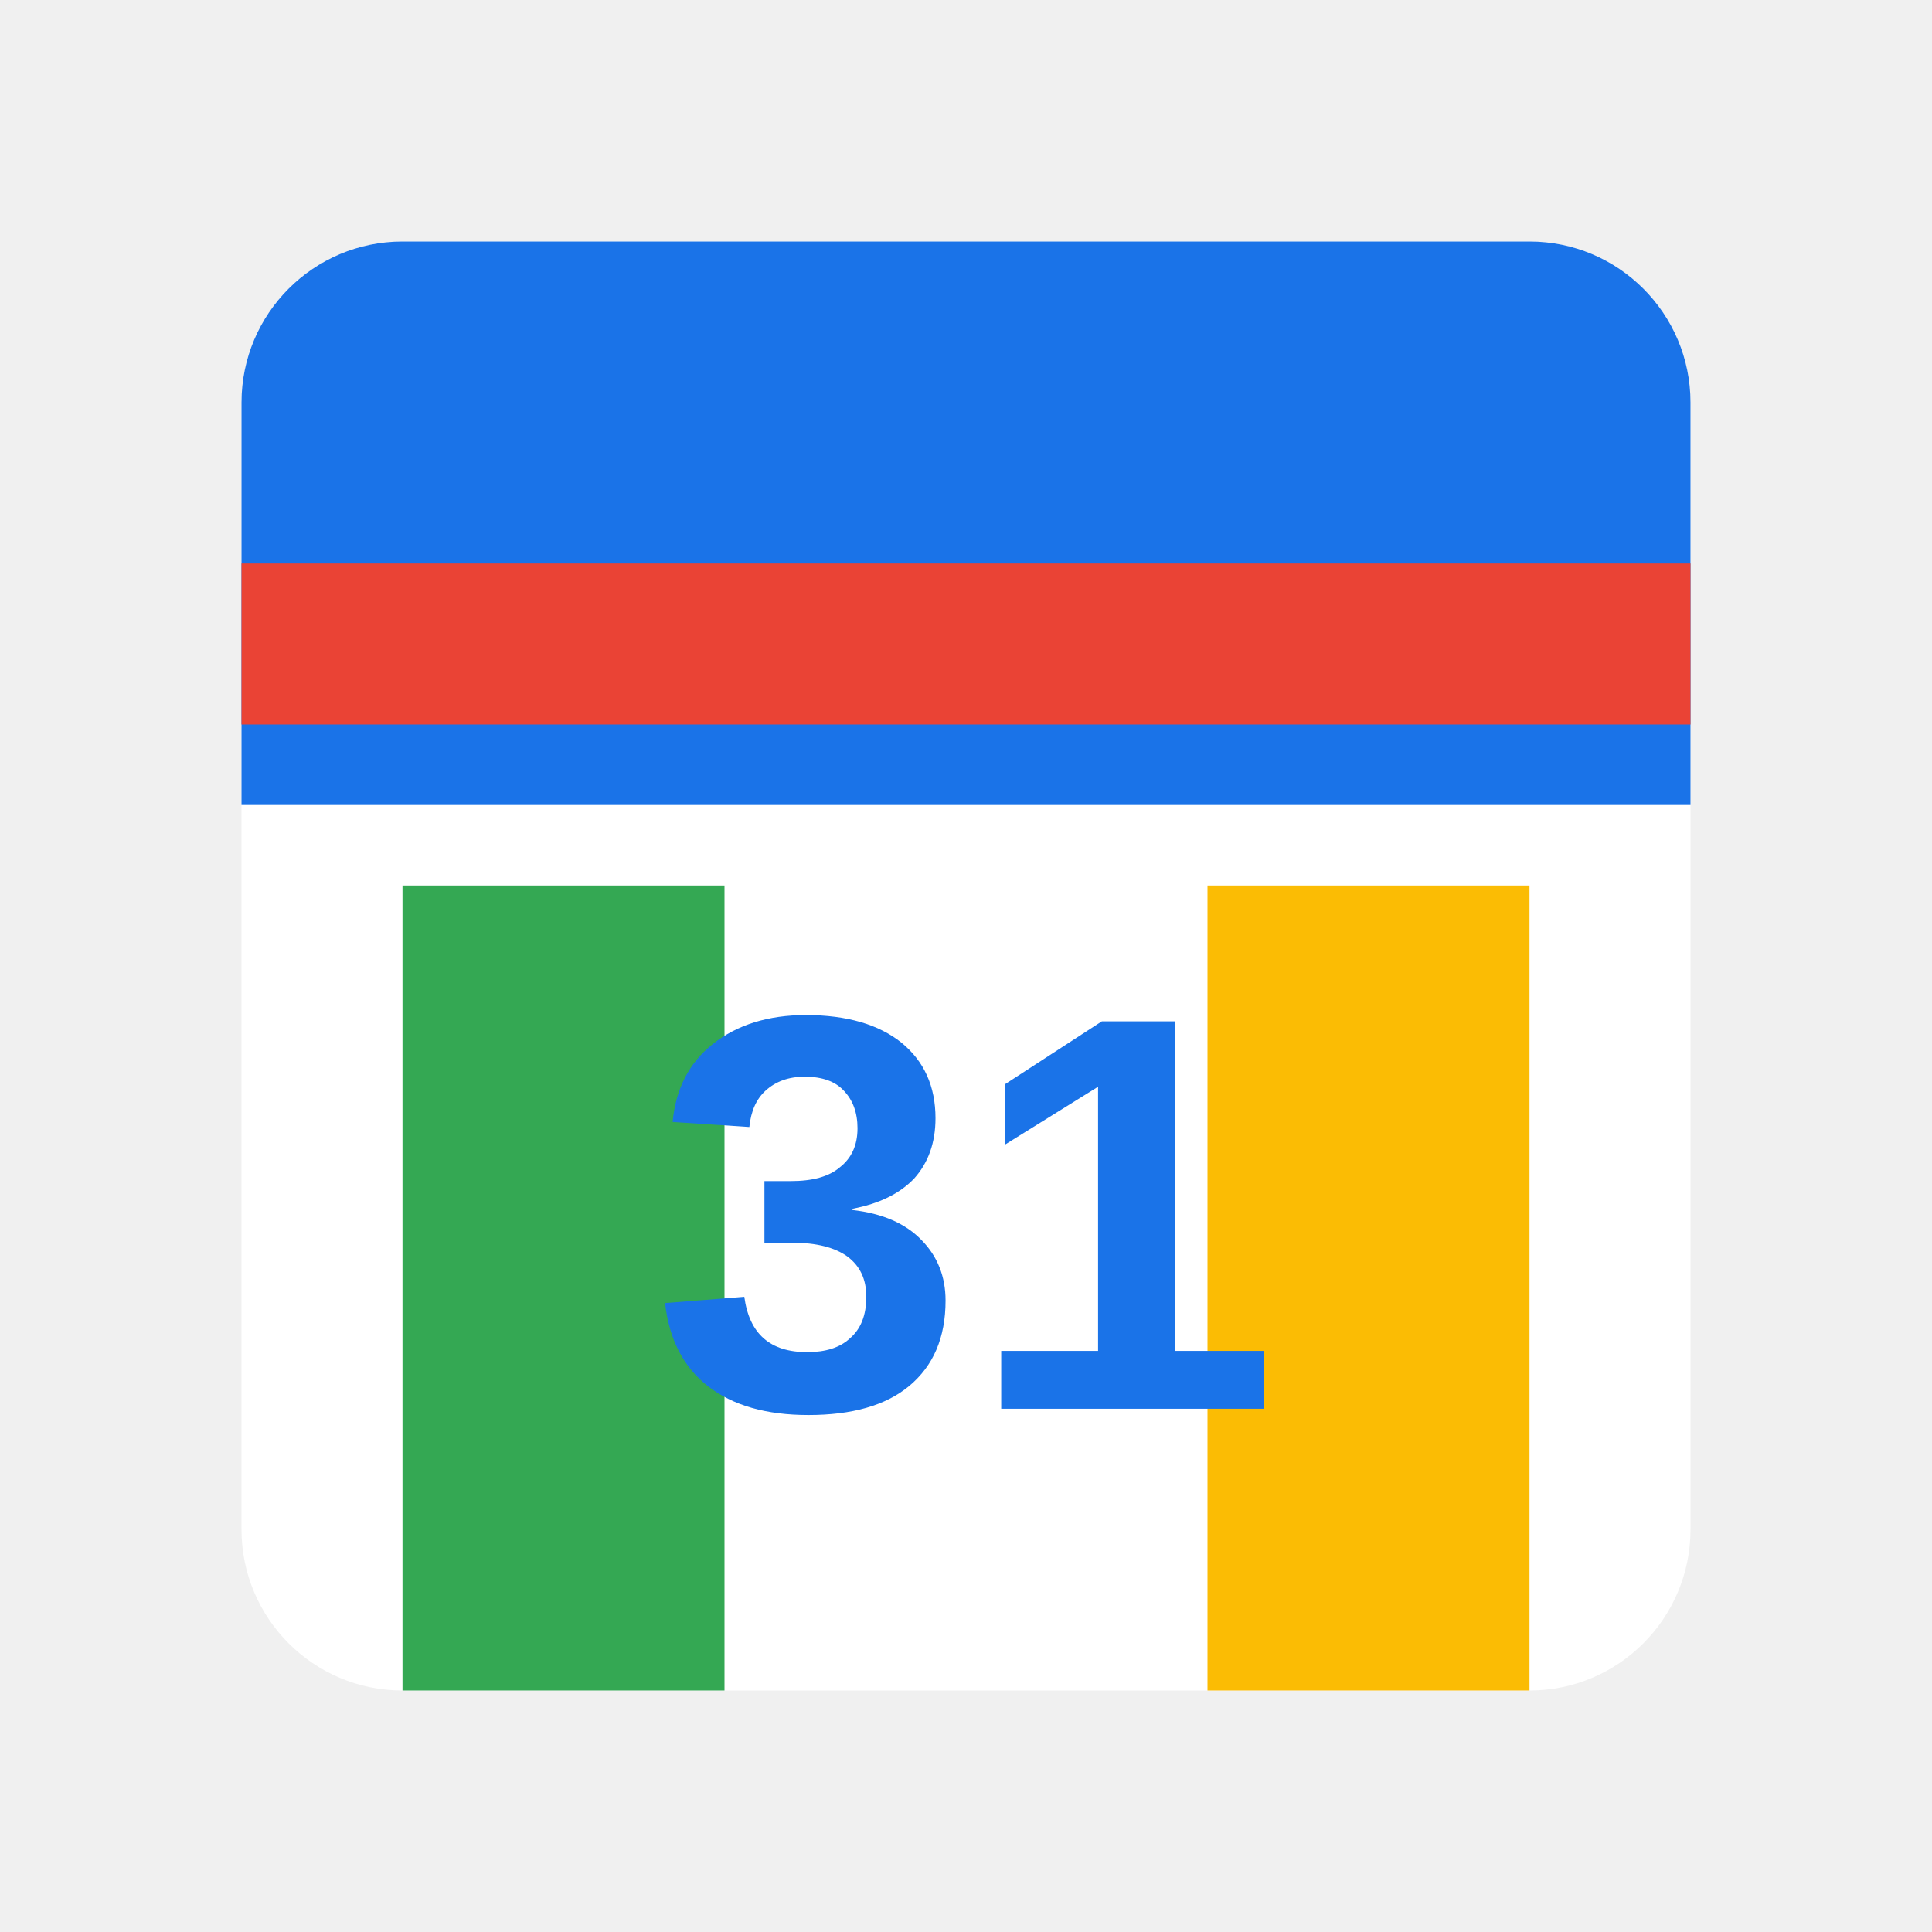
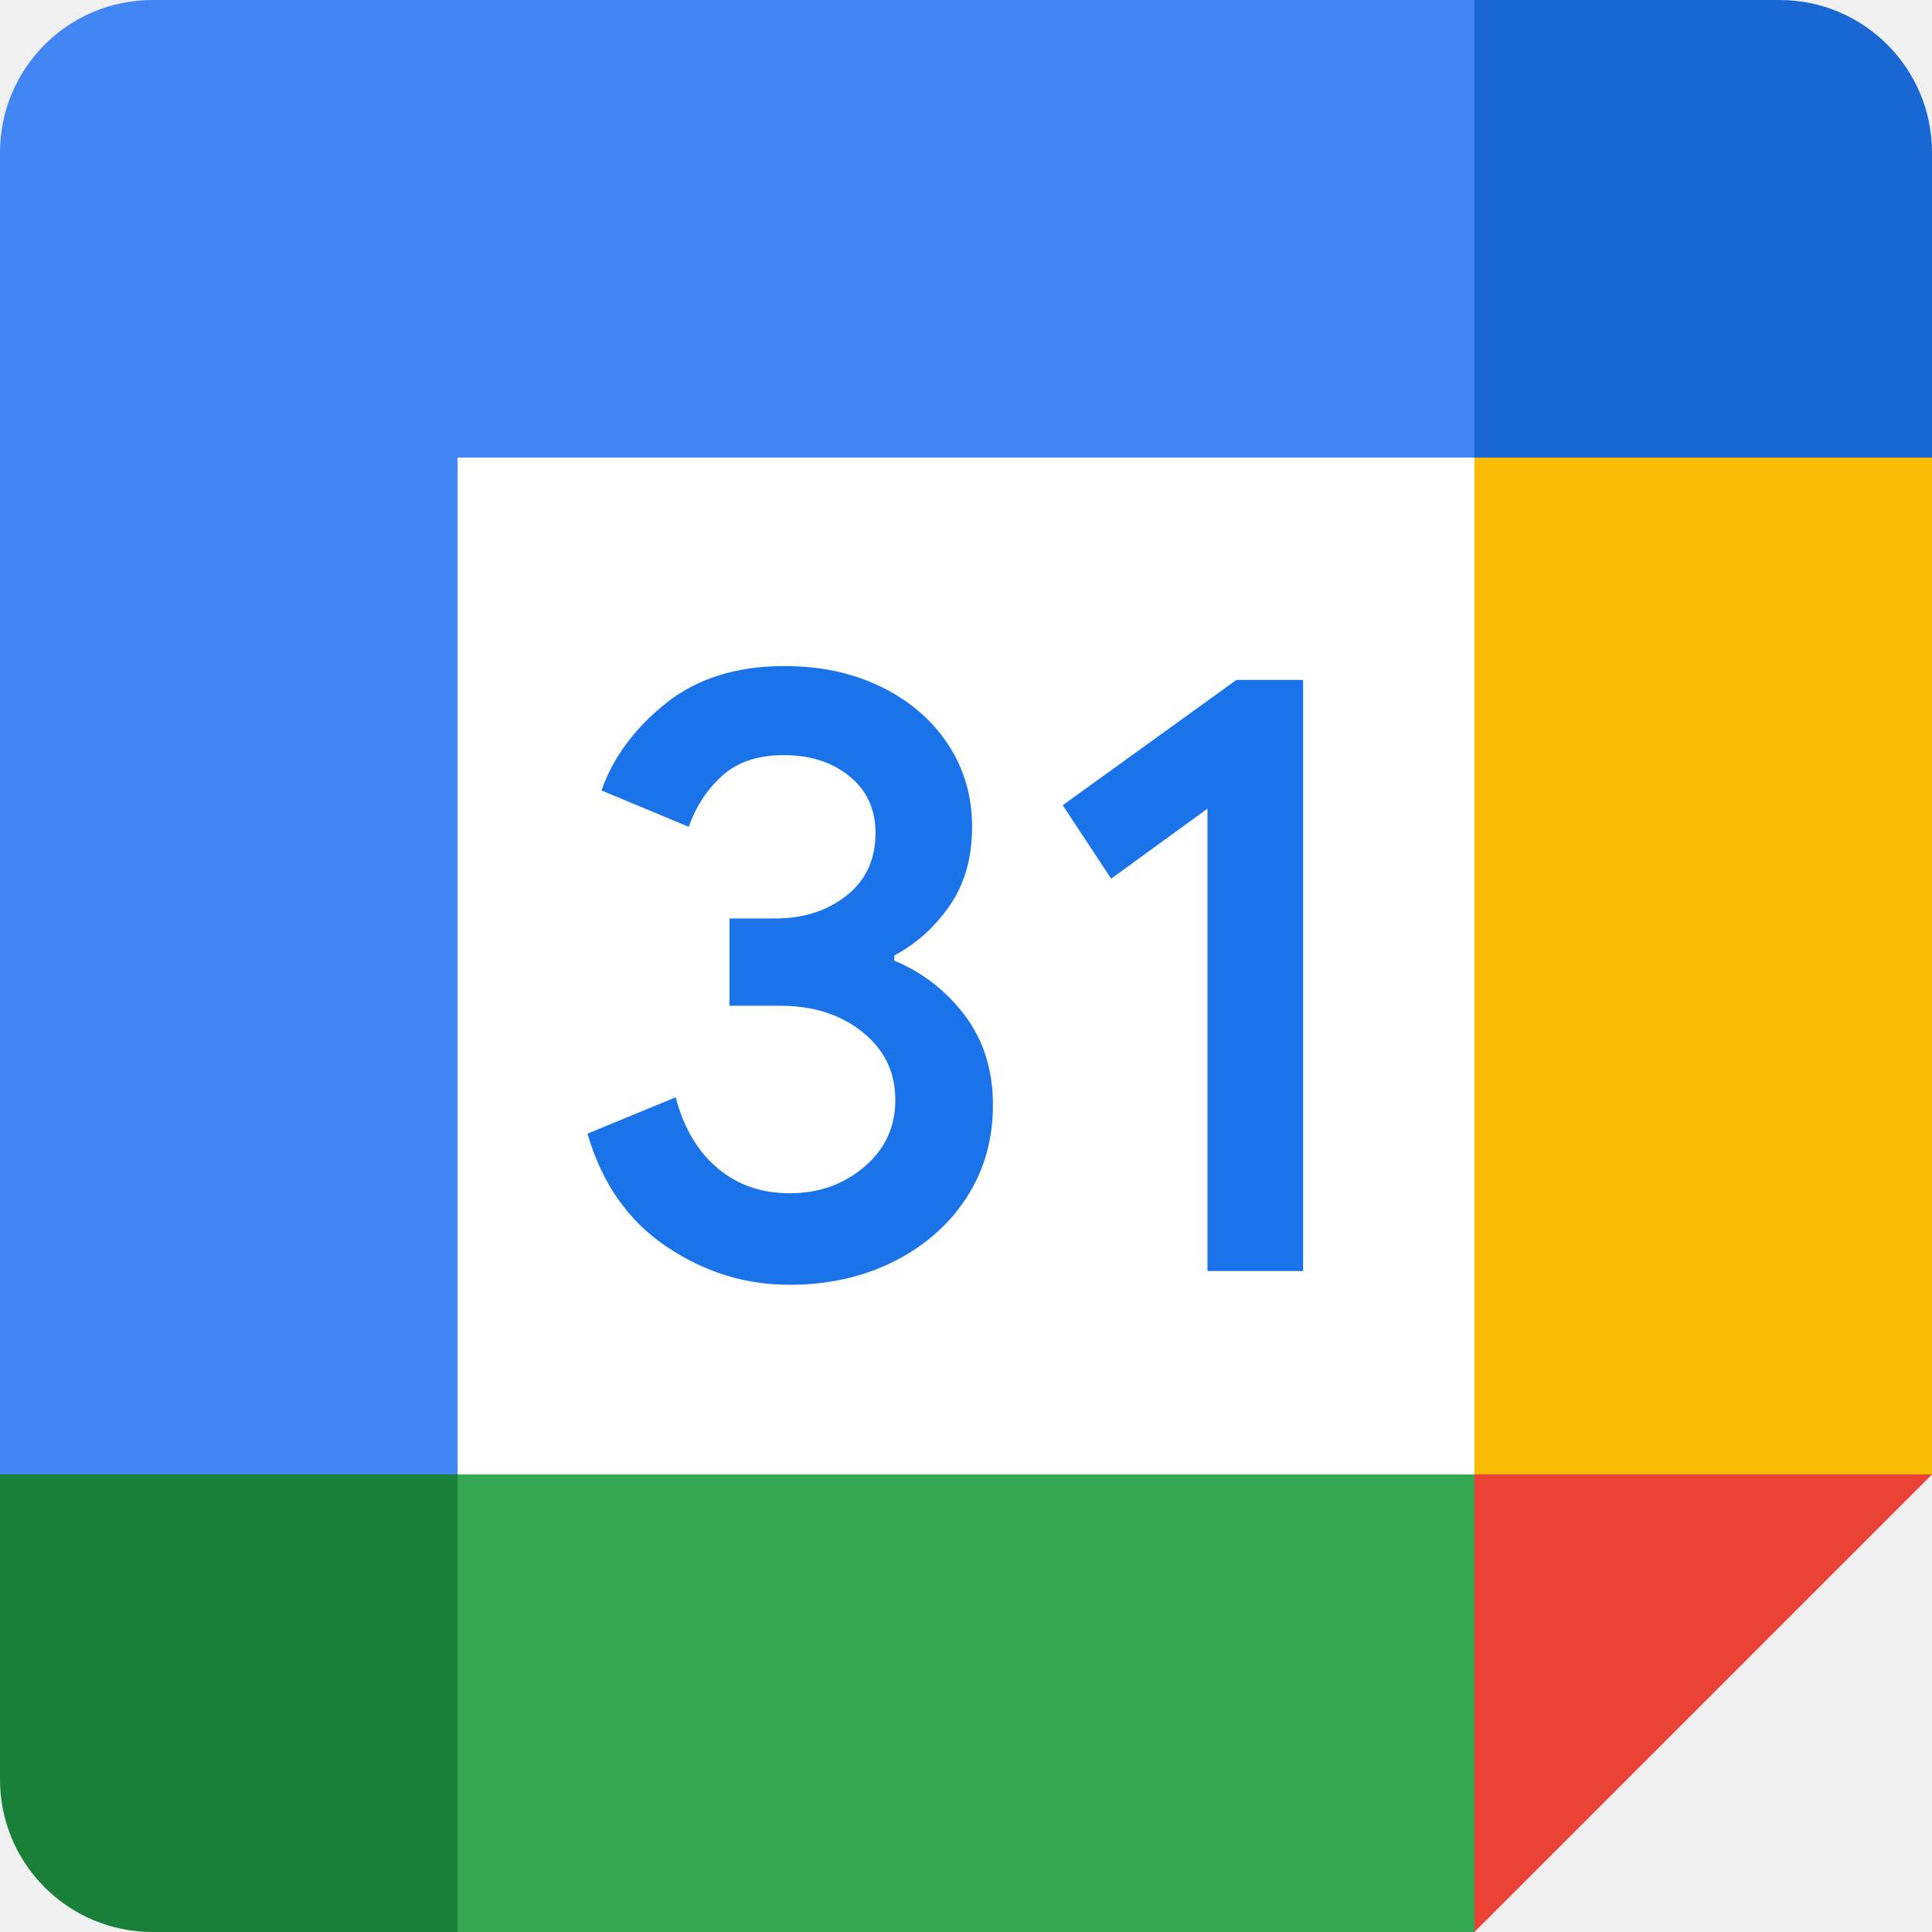
- <svg xmlns="http://www.w3.org/2000/svg" viewBox="0 0 24 24" aria-hidden="true">
-   <path fill="#fff" d="M5 3h14a2 2 0 0 1 2 2v14a2 2 0 0 1-2 2H5a2 2 0 0 1-2-2V5a2 2 0 0 1 2-2z" />
-   <path fill="#1a73e8" d="M5 3h14a2 2 0 0 1 2 2v5H3V5a2 2 0 0 1 2-2z" />
-   <path fill="#ea4335" d="M3 7h18v2H3z" />
-   <path fill="#34a853" d="M5 21V11h4v10H5z" />
-   <path fill="#fbbc04" d="M15 21V11h4v10h-4z" />
-   <text x="12" y="17.5" text-anchor="middle" font-family="Arial, sans-serif" font-size="7" font-weight="700" fill="#1a73e8">31</text>
+ <svg xmlns="http://www.w3.org/2000/svg" version="1.1" id="Livello_1" x="0px" y="0px" viewBox="0 0 200 200" enable-background="new 0 0 200 200" xml:space="preserve">
+   <g>
+     <g transform="translate(3.75 3.75)">
+       <path fill="#FFFFFF" d="M148.882,43.618l-47.368-5.263l-57.895,5.263L38.355,96.25l5.263,52.632l52.632,6.579l52.632-6.579    l5.263-53.947L148.882,43.618z" />
+       <path fill="#1A73E8" d="M65.211,125.276c-3.934-2.658-6.658-6.539-8.145-11.671l9.132-3.763c0.829,3.158,2.276,5.605,4.342,7.342    c2.053,1.737,4.553,2.592,7.474,2.592c2.987,0,5.553-0.908,7.697-2.724s3.224-4.132,3.224-6.934c0-2.868-1.132-5.211-3.395-7.026    s-5.105-2.724-8.5-2.724h-5.276v-9.039H76.5c2.921,0,5.382-0.789,7.382-2.368c2-1.579,3-3.737,3-6.487    c0-2.447-0.895-4.395-2.684-5.855s-4.053-2.197-6.803-2.197c-2.684,0-4.816,0.711-6.395,2.145s-2.724,3.197-3.447,5.276    l-9.039-3.763c1.197-3.395,3.395-6.395,6.618-8.987c3.224-2.592,7.342-3.895,12.342-3.895c3.697,0,7.026,0.711,9.974,2.145    c2.947,1.434,5.263,3.421,6.934,5.947c1.671,2.539,2.5,5.382,2.5,8.539c0,3.224-0.776,5.947-2.329,8.184    c-1.553,2.237-3.461,3.947-5.724,5.145v0.539c2.987,1.25,5.421,3.158,7.342,5.724c1.908,2.566,2.868,5.632,2.868,9.211    s-0.908,6.776-2.724,9.579c-1.816,2.803-4.329,5.013-7.513,6.618c-3.197,1.605-6.789,2.421-10.776,2.421    C73.408,129.263,69.145,127.934,65.211,125.276z" />
+       <path fill="#1A73E8" d="M121.25,79.961l-9.974,7.25l-5.013-7.605l17.987-12.974h6.895v61.197h-9.895L121.25,79.961z" />
+       <path fill="#EA4335" d="M148.882,196.25l47.368-47.368l-23.684-10.526l-23.684,10.526l-10.526,23.684L148.882,196.25z" />
+       <path fill="#34A853" d="M33.092,172.566l10.526,23.684h105.263v-47.368H43.618L33.092,172.566z" />
+       <path fill="#4285F4" d="M12.039-3.75C3.316-3.75-3.75,3.316-3.75,12.039v136.842l23.684,10.526l23.684-10.526V43.618h105.263    l10.526-23.684L148.882-3.75H12.039z" />
+       <path fill="#188038" d="M-3.75,148.882v31.579c0,8.724,7.066,15.789,15.789,15.789h31.579v-47.368H-3.75z" />
+       <path fill="#FBBC04" d="M148.882,43.618v105.263h47.368V43.618l-23.684-10.526L148.882,43.618z" />
+       <path fill="#1967D2" d="M196.25,43.618V12.039c0-8.724-7.066-15.789-15.789-15.789h-31.579v47.368H196.25z" />
+     </g>
+   </g>
</svg>
